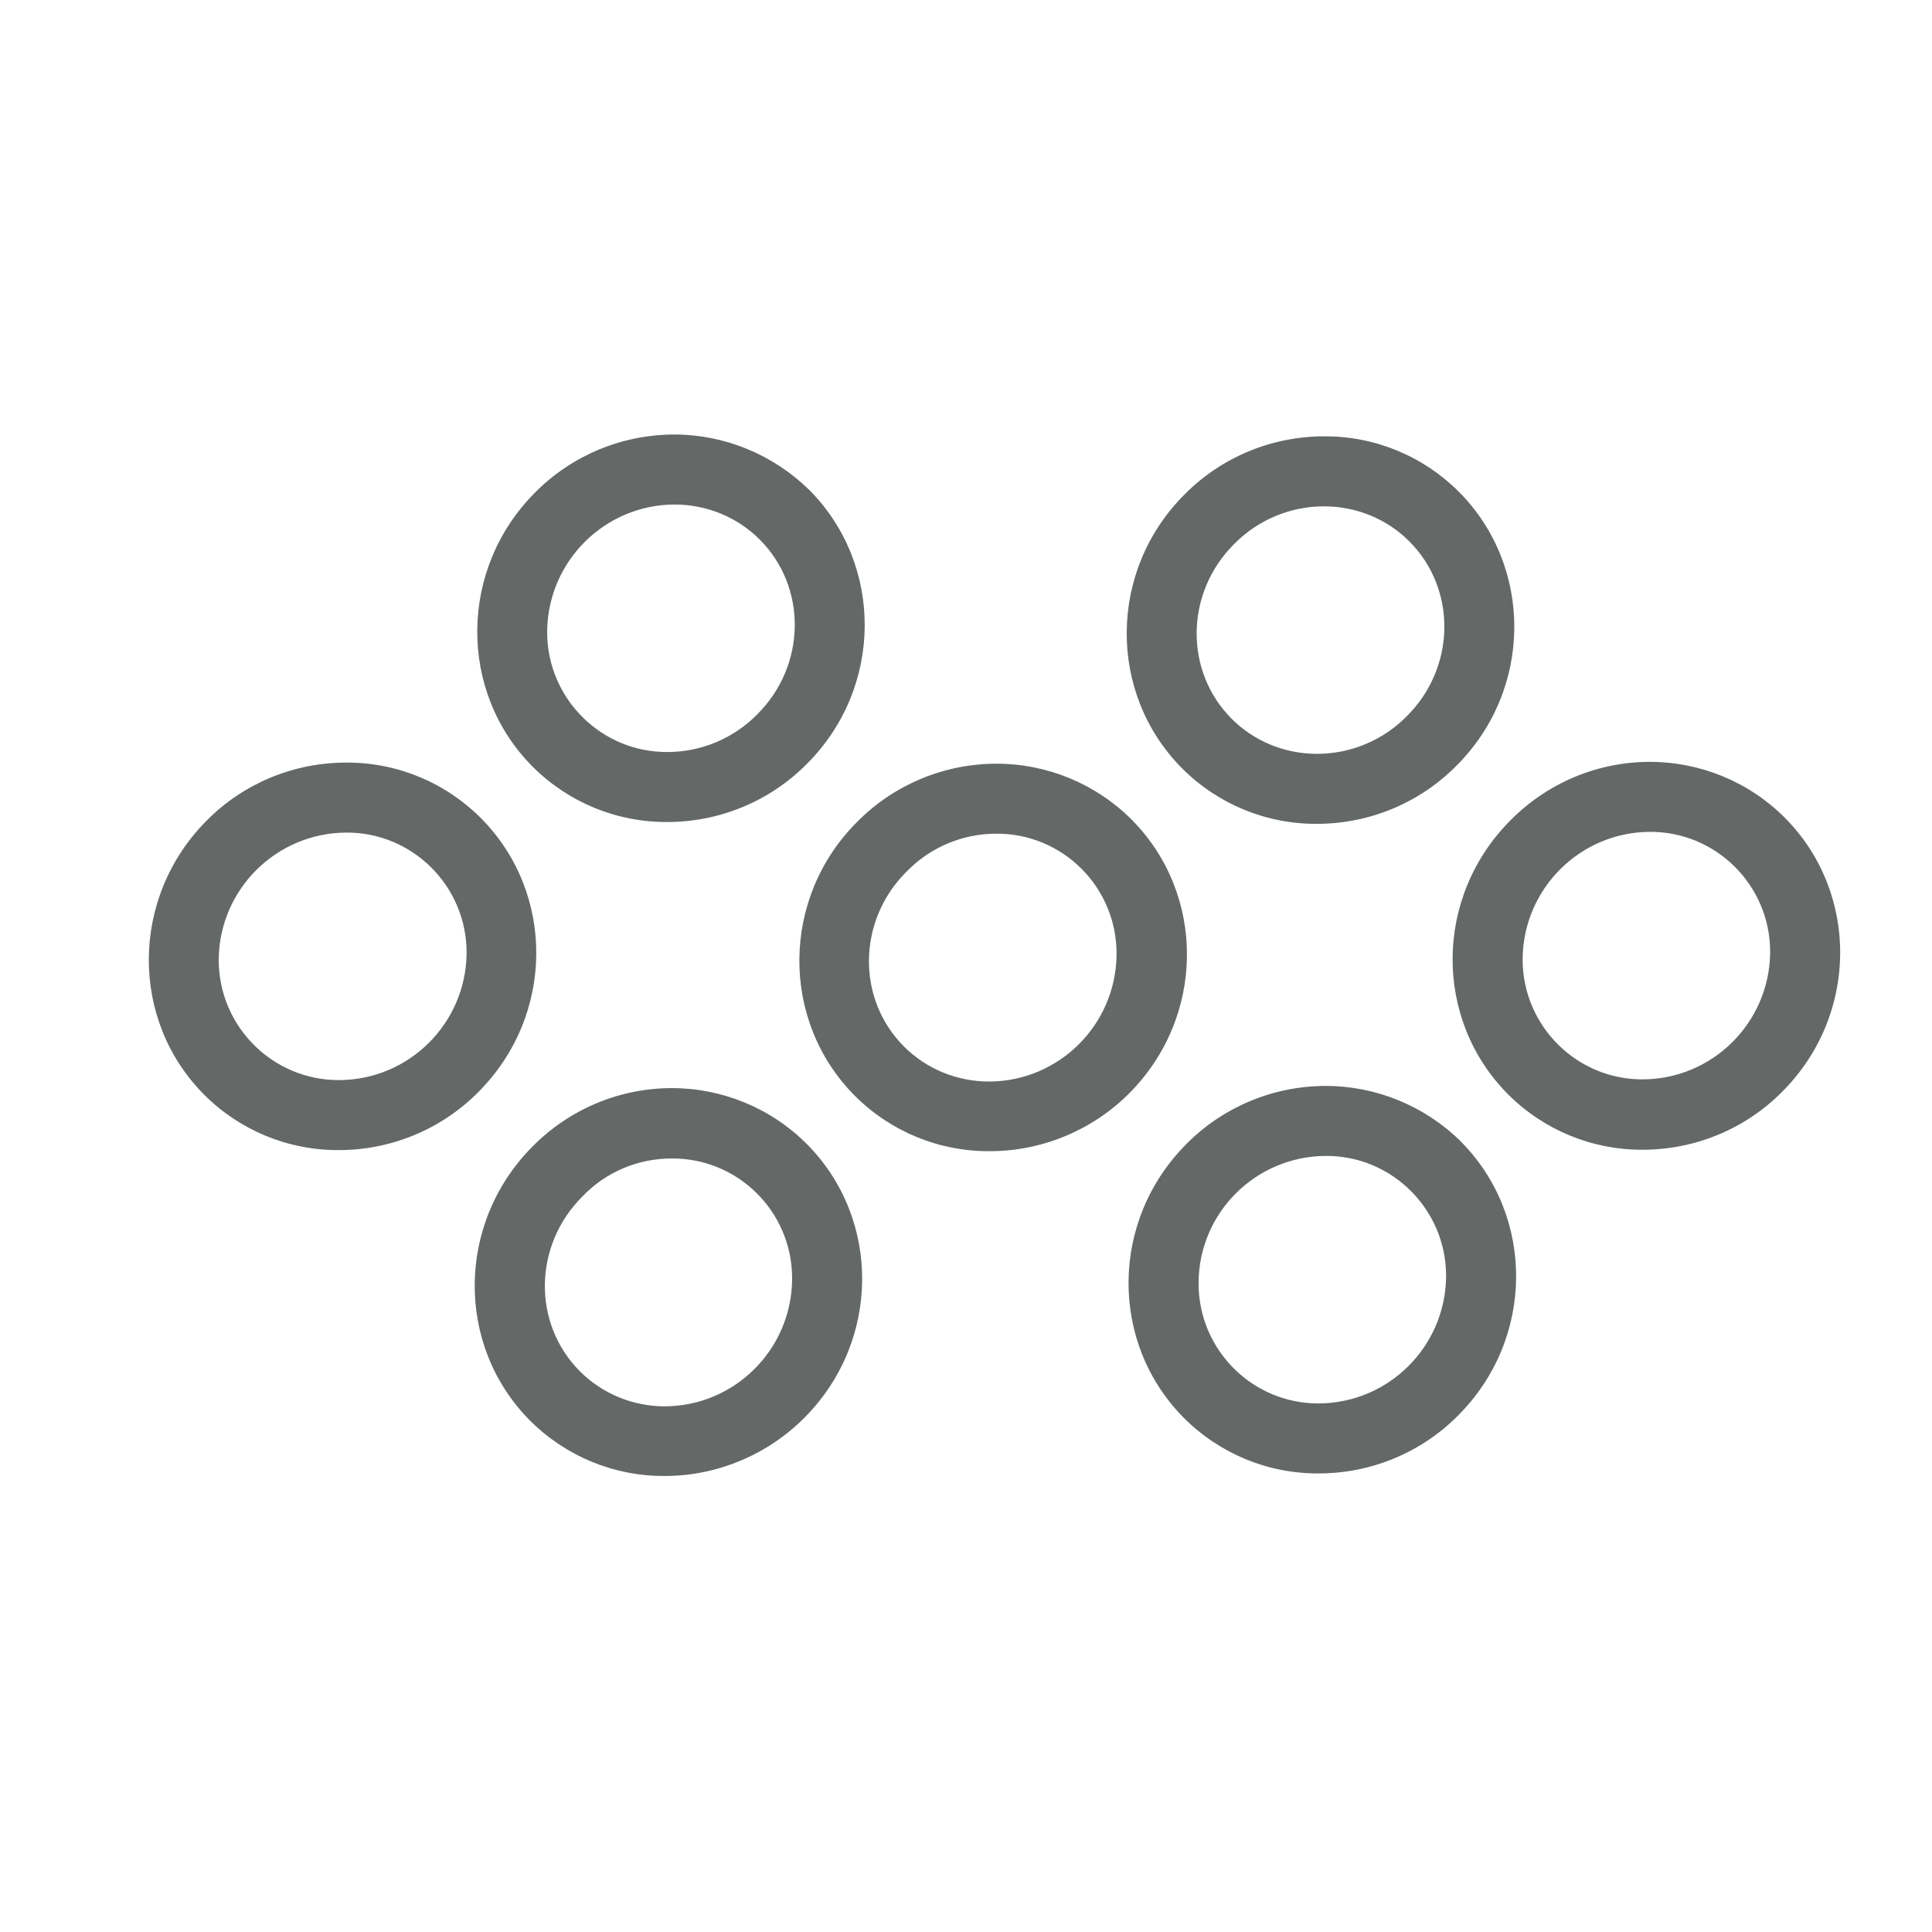
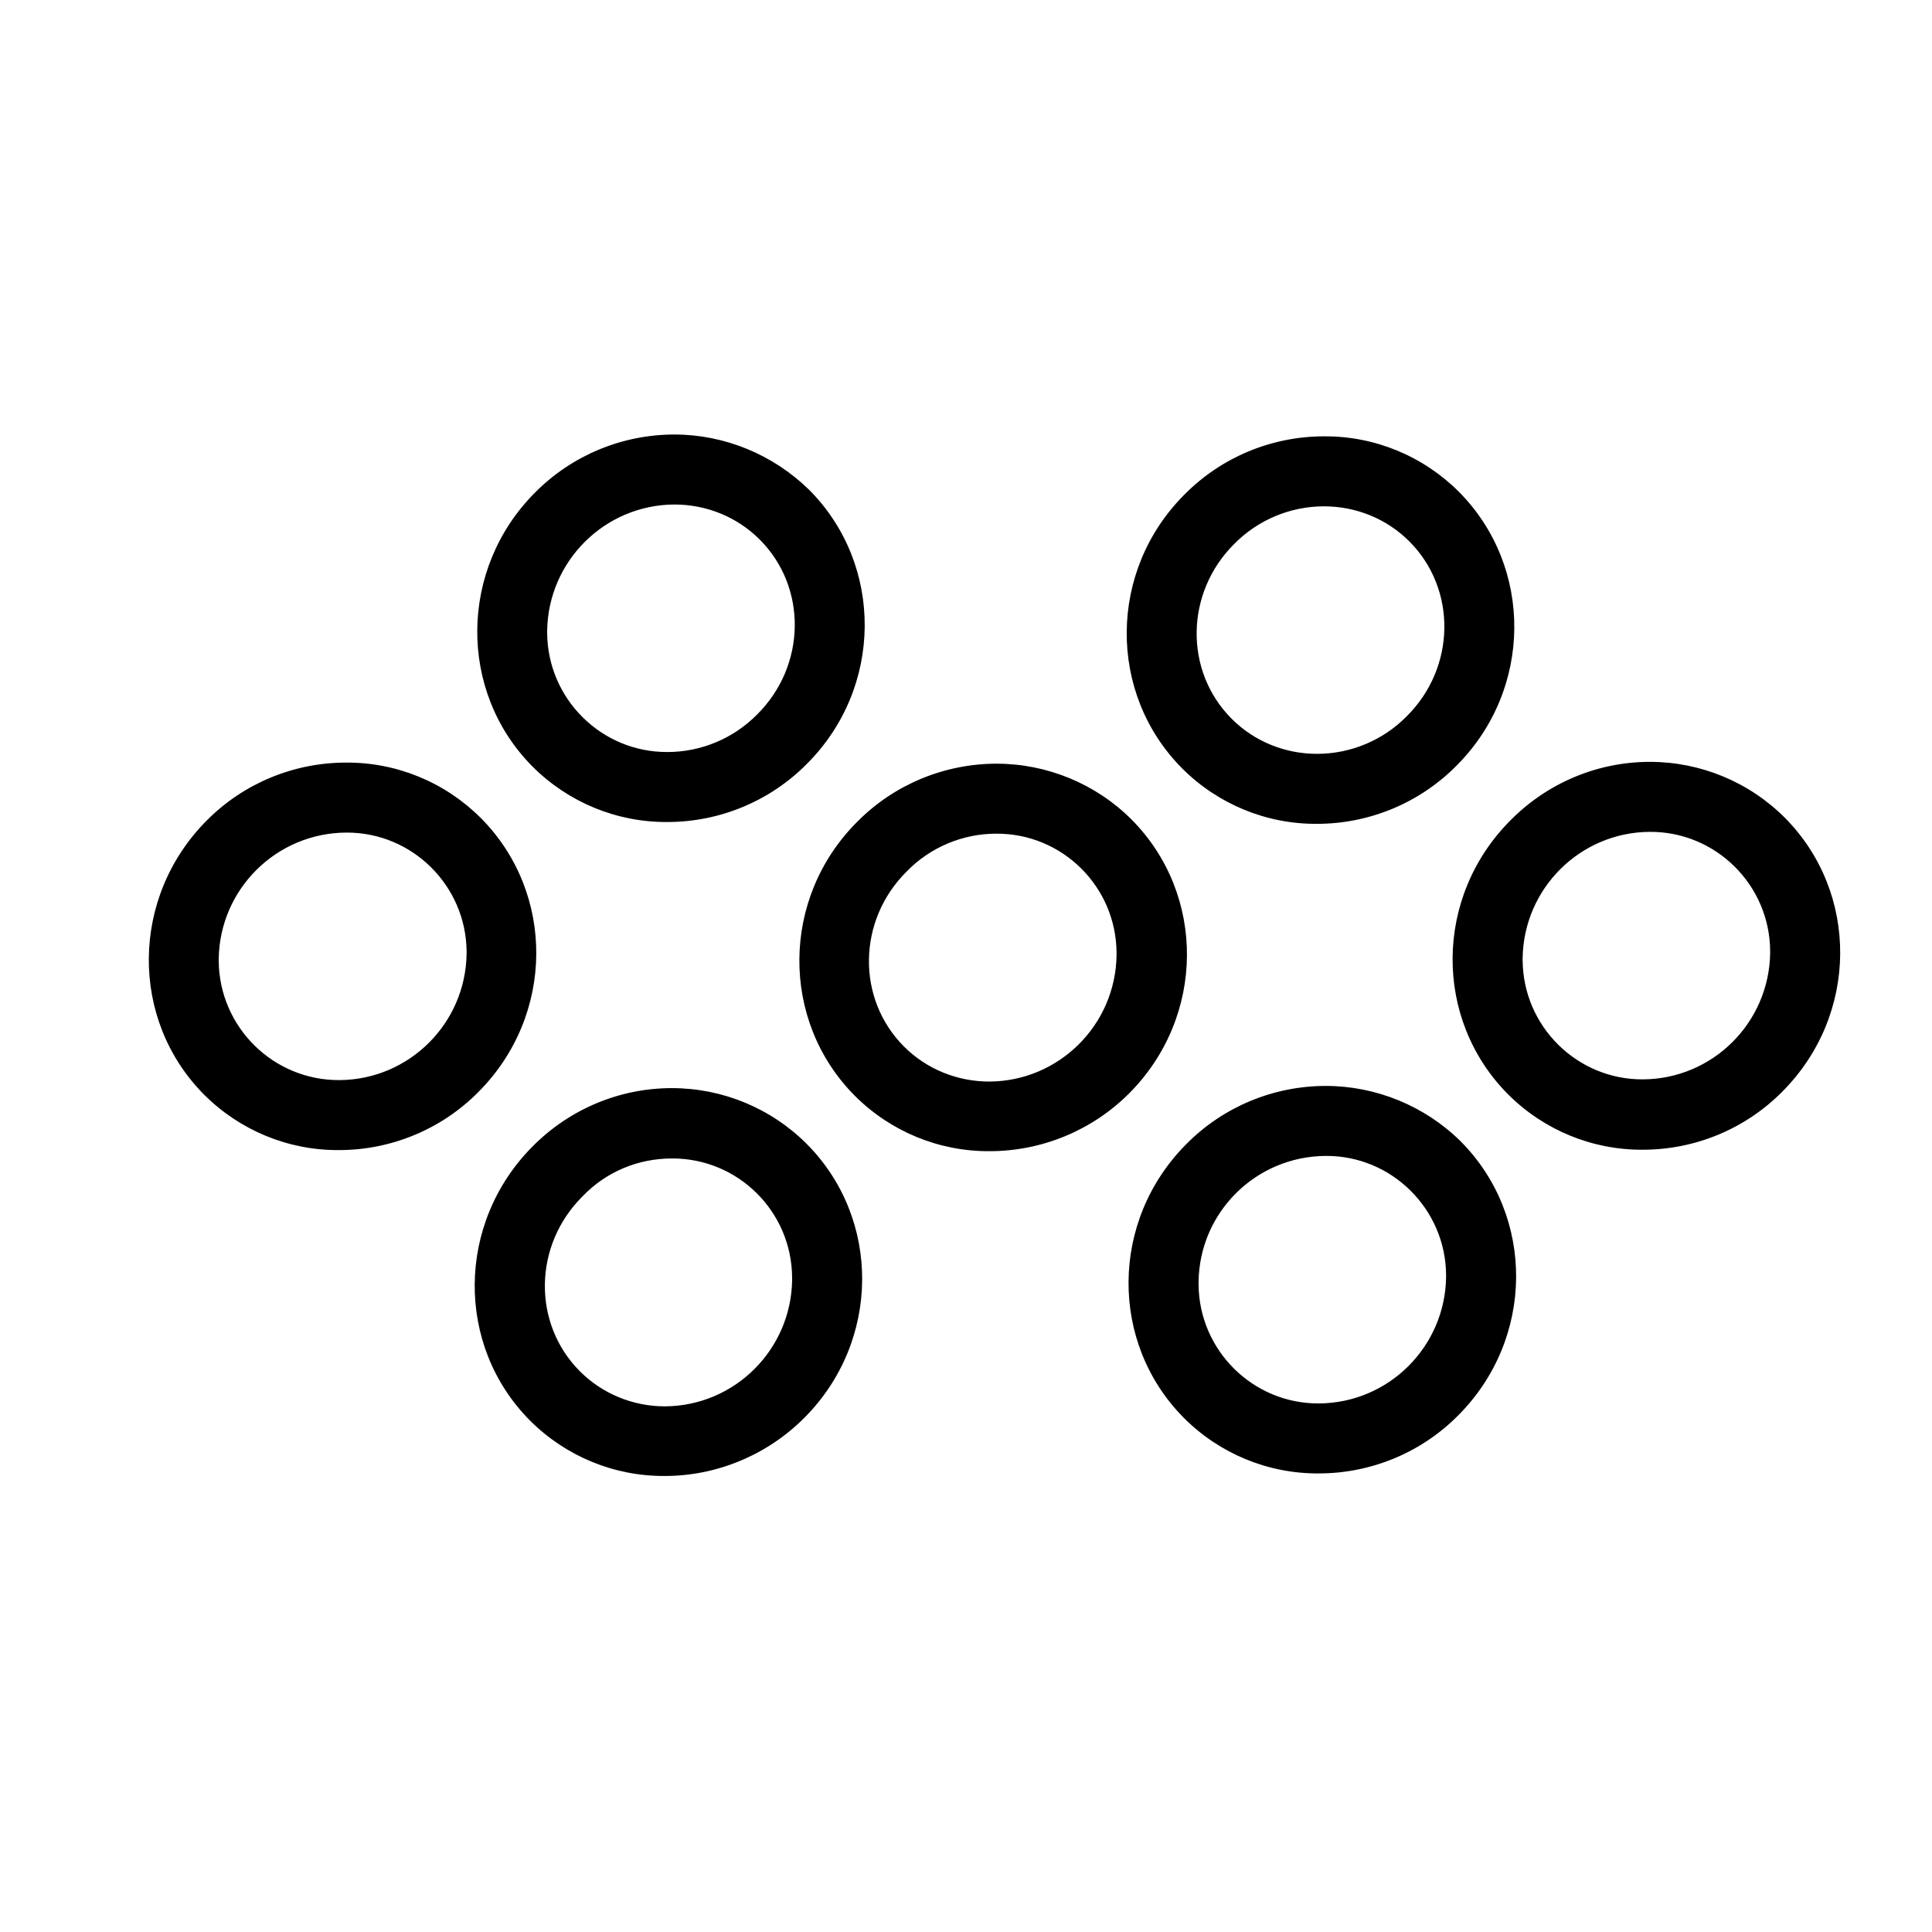
<svg xmlns="http://www.w3.org/2000/svg" version="1.1" x="0px" y="0px" viewBox="130 20 530 530" xml:space="preserve">
-   <style type="text/css">
- 	.tritonobjectstorage0{fill:#646867;}
- </style>
-   <path class="tritonobjectstorage0" d="M315,158.4c8.8,0,17.2,3.4,23.4,9.6c13.1,13.1,12.8,34.6-0.7,48c-6.5,6.6-15.4,10.3-24.6,10.3  c-18.1,0.1-32.9-14.6-33-32.7c0-0.2,0-0.4,0-0.6C280.4,173.9,295.9,158.5,315,158.4 M493.2,158.9c8.8,0,17.2,3.4,23.4,9.6  c13.1,13.1,12.8,34.6-0.7,48c-6.5,6.6-15.4,10.3-24.6,10.3c-8.8,0-17.2-3.4-23.4-9.6c-13.1-13.1-12.8-34.6,0.7-48  C475.1,162.6,484,158.9,493.2,158.9 M582.6,248.2c18.1-0.1,32.9,14.6,33,32.7c0,0.2,0,0.4,0,0.6c-0.3,19.1-15.8,34.5-34.9,34.6  c-18.1,0.1-32.9-14.6-33-32.7c0-0.2,0-0.4,0-0.6C548,263.7,563.5,248.3,582.6,248.2 M225,248.4c18.1-0.1,32.9,14.6,33,32.7  c0,0.2,0,0.4,0,0.6c-0.3,19.1-15.8,34.5-34.9,34.6c-18.1,0.1-32.9-14.5-33.1-32.6c0-0.2,0-0.5,0-0.7  C190.3,263.9,205.8,248.5,225,248.4 M403.3,248.7c18.1-0.1,32.9,14.5,33,32.7c0,0.2,0,0.4,0,0.7c-0.3,19.1-15.8,34.5-34.9,34.6  c-8.8,0-17.2-3.4-23.4-9.6c-13.1-13.1-12.8-34.6,0.7-48C385.2,252.4,394.1,248.7,403.3,248.7 M493.7,337.1  c18.1-0.1,32.9,14.6,33,32.7c0,0.2,0,0.4,0,0.6c-0.3,19.1-15.8,34.5-34.9,34.6c-18.1,0.1-32.9-14.6-33-32.7c0-0.2,0-0.4,0-0.6  C459,352.6,474.5,337.2,493.7,337.1 M314.3,337.8c18.1-0.1,32.9,14.5,33,32.7c0,0.2,0,0.4,0,0.7c-0.3,19.1-15.8,34.5-34.9,34.6  c-8.7,0-17.1-3.4-23.3-9.6c-13.1-13.1-12.8-34.6,0.7-48C296.2,341.5,305,337.8,314.3,337.8 M315,139.2c-14.3,0-28.1,5.7-38.2,15.9  c-20.9,20.9-21.2,54.6-0.7,75.2c9.8,9.8,23.1,15.3,37,15.2c14.3,0,28.1-5.7,38.2-15.9c21-20.9,21.2-54.6,0.7-75.2  C342.1,144.7,328.8,139.2,315,139.2z M493.2,139.7c-14.3,0-28.1,5.7-38.2,15.9c-21,20.9-21.2,54.6-0.7,75.2  c9.8,9.8,23.1,15.3,37,15.2c14.3,0,28.1-5.7,38.2-15.9c21-20.9,21.2-54.6,0.7-75.2C520.4,145.1,507.1,139.6,493.2,139.7L493.2,139.7  z M582.6,229c-14.4,0-28.1,5.8-38.2,16c-21,21-21.2,54.6-0.7,75.2c9.8,9.8,23.1,15.3,37,15.2c14.3,0,28.1-5.7,38.2-15.9  c21-21,21.2-54.6,0.7-75.2C609.8,234.5,596.5,229,582.6,229L582.6,229z M224.9,229.2c-14.3,0-28.1,5.7-38.2,15.9  c-20.9,21-21.2,54.6-0.7,75.2c9.8,9.8,23.1,15.3,37,15.2c14.3,0,28.1-5.7,38.2-15.9c21-21,21.2-54.6,0.7-75.2  C252.1,234.6,238.8,229.1,224.9,229.2L224.9,229.2z M403.4,229.5c-14.3,0-28.1,5.7-38.2,15.9c-21,20.9-21.2,54.6-0.7,75.2  c9.8,9.8,23.1,15.3,37,15.2c14.3,0,28.1-5.7,38.2-15.8c21-21,21.2-54.6,0.7-75.2C430.6,235,417.2,229.5,403.4,229.5L403.4,229.5z   M493.7,317.9c-14.3,0-28.1,5.7-38.2,15.9c-21,21-21.2,54.6-0.7,75.2c9.8,9.8,23.1,15.3,37,15.2c14.3,0,28.1-5.7,38.2-15.9  c21-21,21.2-54.6,0.7-75.2C520.9,323.4,507.5,317.9,493.7,317.9L493.7,317.9z M314.3,318.5c-14.4,0-28.1,5.8-38.2,16  c-20.9,21-21.2,54.6-0.7,75.2c9.8,9.8,23.1,15.3,37,15.2c14.3,0,28.1-5.8,38.2-15.9c21-21,21.2-54.6,0.7-75.2  C341.5,324,328.2,318.5,314.3,318.5L314.3,318.5z" />
+   <path stroke="none" d="M315,158.4c8.8,0,17.2,3.4,23.4,9.6c13.1,13.1,12.8,34.6-0.7,48c-6.5,6.6-15.4,10.3-24.6,10.3  c-18.1,0.1-32.9-14.6-33-32.7c0-0.2,0-0.4,0-0.6C280.4,173.9,295.9,158.5,315,158.4 M493.2,158.9c8.8,0,17.2,3.4,23.4,9.6  c13.1,13.1,12.8,34.6-0.7,48c-6.5,6.6-15.4,10.3-24.6,10.3c-8.8,0-17.2-3.4-23.4-9.6c-13.1-13.1-12.8-34.6,0.7-48  C475.1,162.6,484,158.9,493.2,158.9 M582.6,248.2c18.1-0.1,32.9,14.6,33,32.7c0,0.2,0,0.4,0,0.6c-0.3,19.1-15.8,34.5-34.9,34.6  c-18.1,0.1-32.9-14.6-33-32.7c0-0.2,0-0.4,0-0.6C548,263.7,563.5,248.3,582.6,248.2 M225,248.4c18.1-0.1,32.9,14.6,33,32.7  c0,0.2,0,0.4,0,0.6c-0.3,19.1-15.8,34.5-34.9,34.6c-18.1,0.1-32.9-14.5-33.1-32.6c0-0.2,0-0.5,0-0.7  C190.3,263.9,205.8,248.5,225,248.4 M403.3,248.7c18.1-0.1,32.9,14.5,33,32.7c0,0.2,0,0.4,0,0.7c-0.3,19.1-15.8,34.5-34.9,34.6  c-8.8,0-17.2-3.4-23.4-9.6c-13.1-13.1-12.8-34.6,0.7-48C385.2,252.4,394.1,248.7,403.3,248.7 M493.7,337.1  c18.1-0.1,32.9,14.6,33,32.7c0,0.2,0,0.4,0,0.6c-0.3,19.1-15.8,34.5-34.9,34.6c-18.1,0.1-32.9-14.6-33-32.7c0-0.2,0-0.4,0-0.6  C459,352.6,474.5,337.2,493.7,337.1 M314.3,337.8c18.1-0.1,32.9,14.5,33,32.7c0,0.2,0,0.4,0,0.7c-0.3,19.1-15.8,34.5-34.9,34.6  c-8.7,0-17.1-3.4-23.3-9.6c-13.1-13.1-12.8-34.6,0.7-48C296.2,341.5,305,337.8,314.3,337.8 M315,139.2c-14.3,0-28.1,5.7-38.2,15.9  c-20.9,20.9-21.2,54.6-0.7,75.2c9.8,9.8,23.1,15.3,37,15.2c14.3,0,28.1-5.7,38.2-15.9c21-20.9,21.2-54.6,0.7-75.2  C342.1,144.7,328.8,139.2,315,139.2z M493.2,139.7c-14.3,0-28.1,5.7-38.2,15.9c-21,20.9-21.2,54.6-0.7,75.2  c9.8,9.8,23.1,15.3,37,15.2c14.3,0,28.1-5.7,38.2-15.9c21-20.9,21.2-54.6,0.7-75.2C520.4,145.1,507.1,139.6,493.2,139.7L493.2,139.7  z M582.6,229c-14.4,0-28.1,5.8-38.2,16c-21,21-21.2,54.6-0.7,75.2c9.8,9.8,23.1,15.3,37,15.2c14.3,0,28.1-5.7,38.2-15.9  c21-21,21.2-54.6,0.7-75.2C609.8,234.5,596.5,229,582.6,229L582.6,229z M224.9,229.2c-14.3,0-28.1,5.7-38.2,15.9  c-20.9,21-21.2,54.6-0.7,75.2c9.8,9.8,23.1,15.3,37,15.2c14.3,0,28.1-5.7,38.2-15.9c21-21,21.2-54.6,0.7-75.2  C252.1,234.6,238.8,229.1,224.9,229.2L224.9,229.2z M403.4,229.5c-14.3,0-28.1,5.7-38.2,15.9c-21,20.9-21.2,54.6-0.7,75.2  c9.8,9.8,23.1,15.3,37,15.2c14.3,0,28.1-5.7,38.2-15.8c21-21,21.2-54.6,0.7-75.2C430.6,235,417.2,229.5,403.4,229.5L403.4,229.5z   M493.7,317.9c-14.3,0-28.1,5.7-38.2,15.9c-21,21-21.2,54.6-0.7,75.2c9.8,9.8,23.1,15.3,37,15.2c14.3,0,28.1-5.7,38.2-15.9  c21-21,21.2-54.6,0.7-75.2C520.9,323.4,507.5,317.9,493.7,317.9L493.7,317.9z M314.3,318.5c-14.4,0-28.1,5.8-38.2,16  c-20.9,21-21.2,54.6-0.7,75.2c9.8,9.8,23.1,15.3,37,15.2c14.3,0,28.1-5.8,38.2-15.9c21-21,21.2-54.6,0.7-75.2  C341.5,324,328.2,318.5,314.3,318.5L314.3,318.5z" />
</svg>
